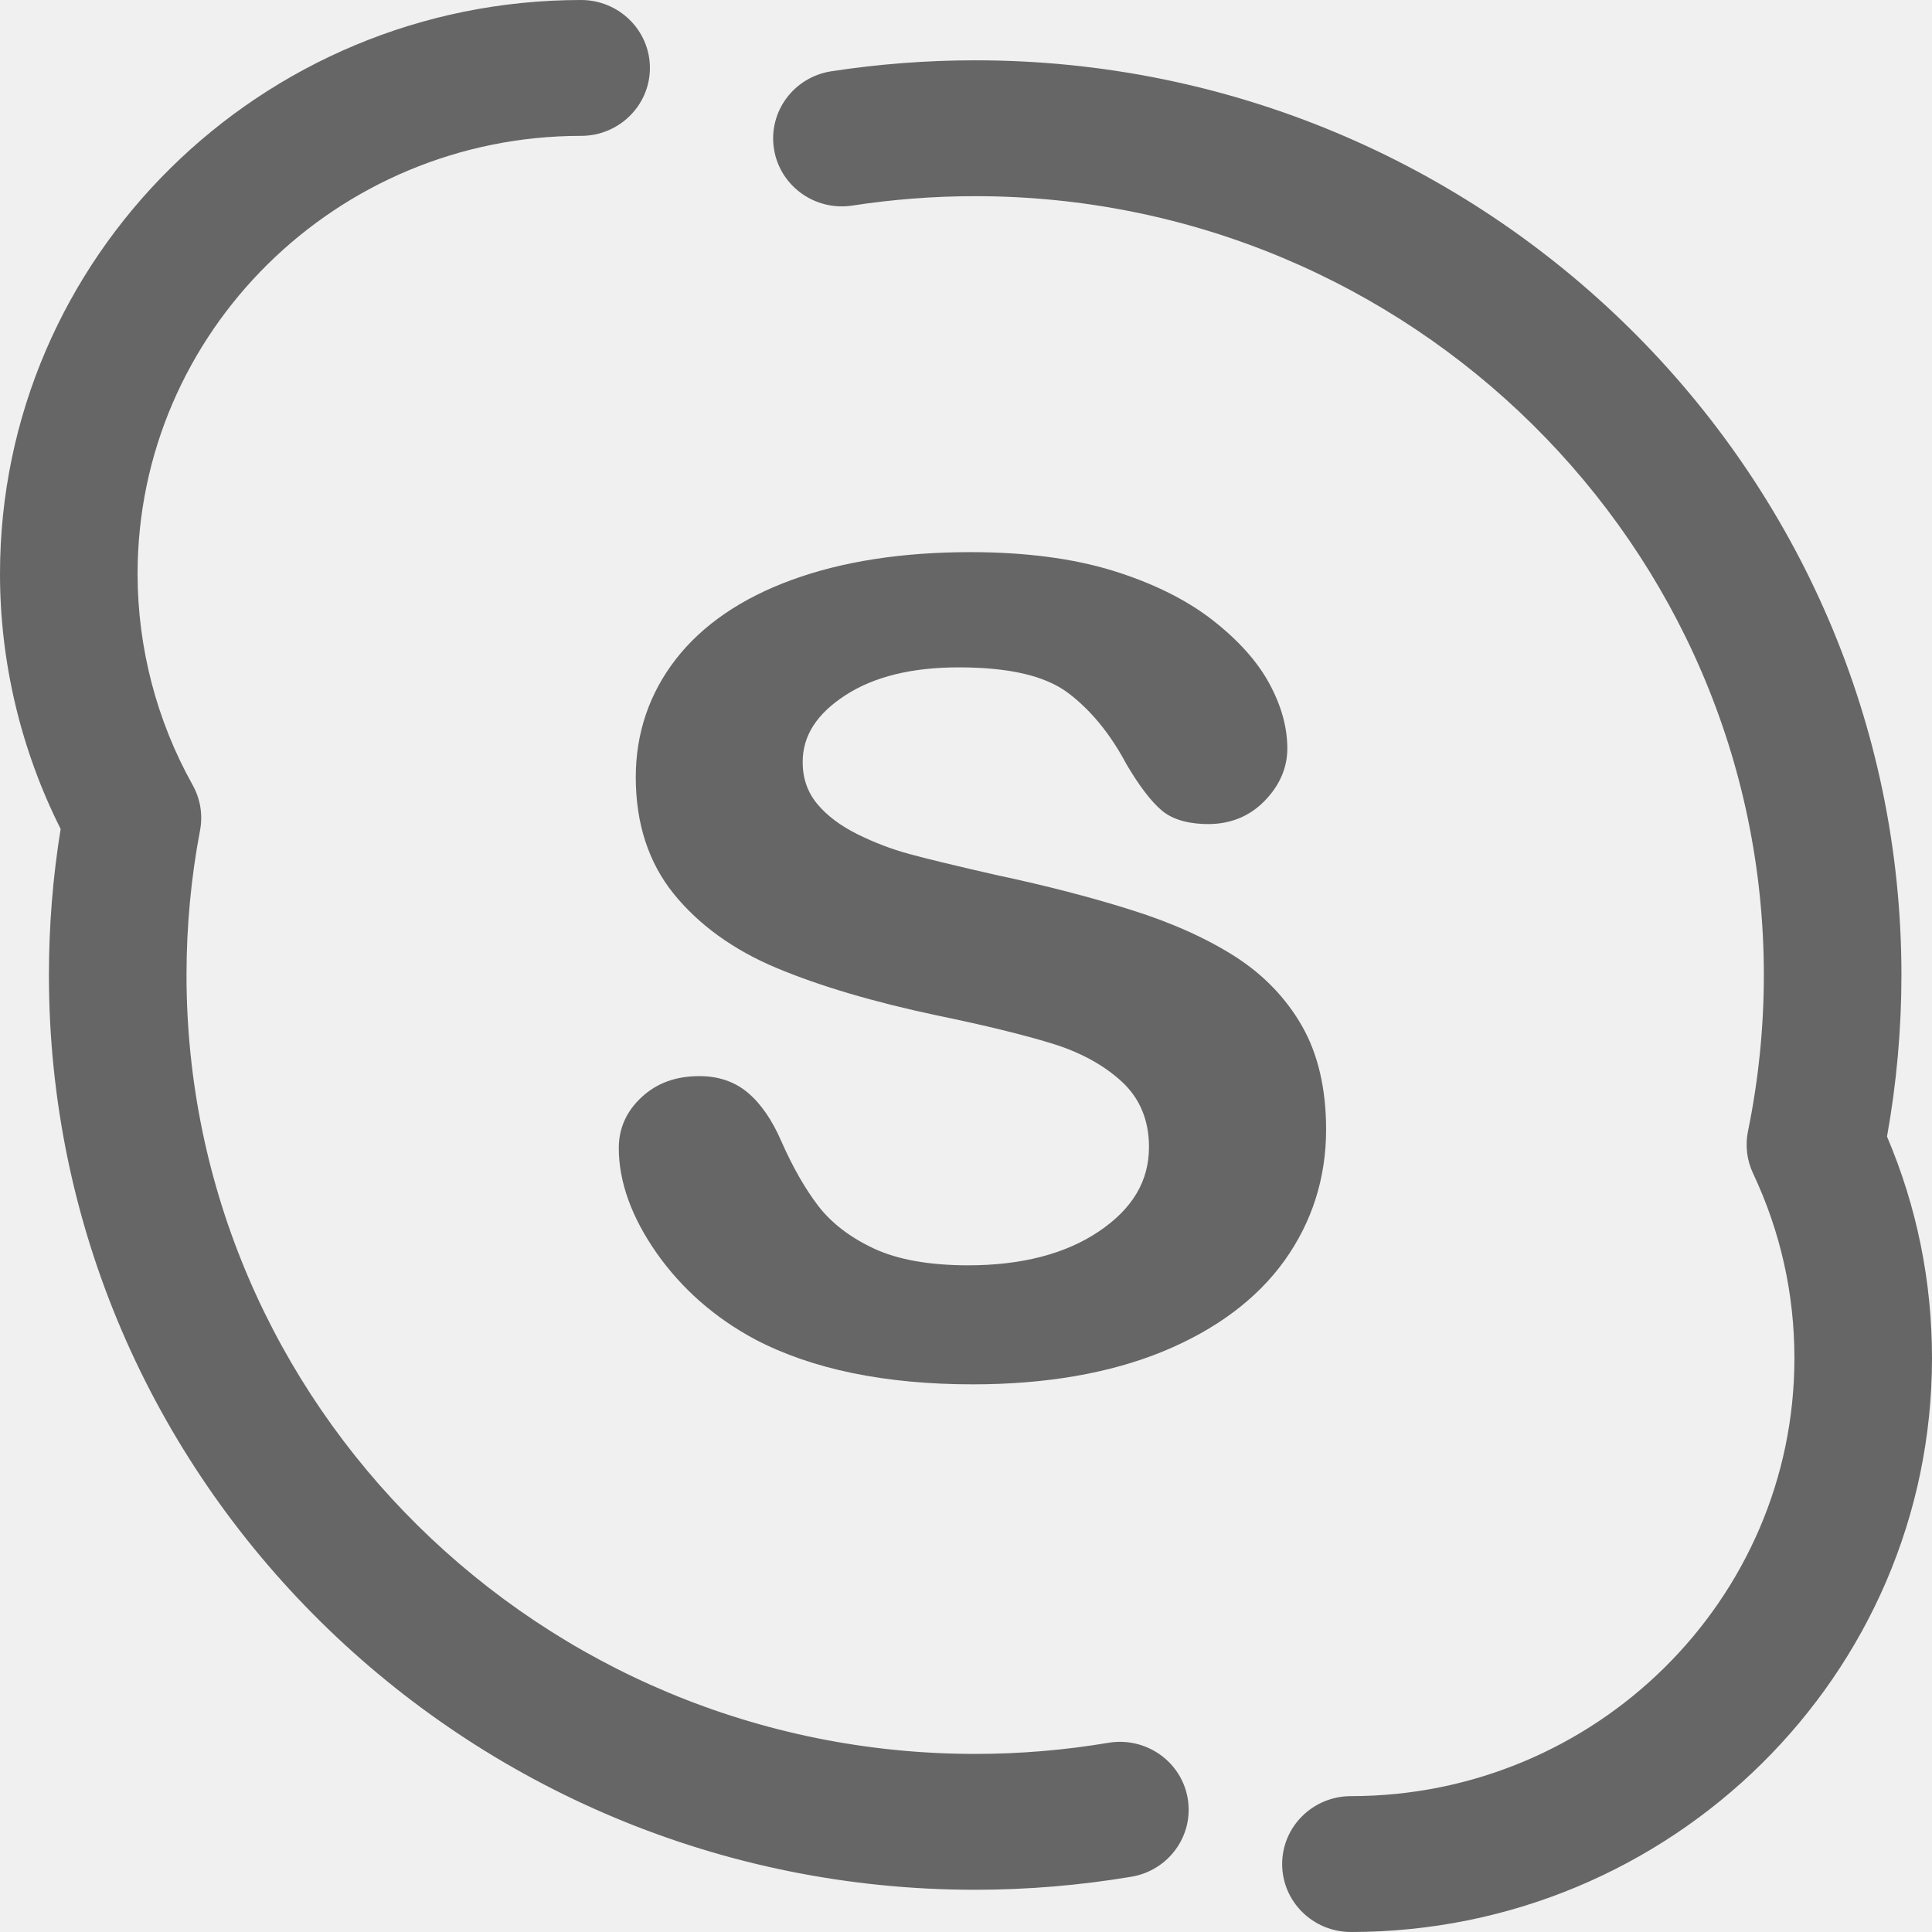
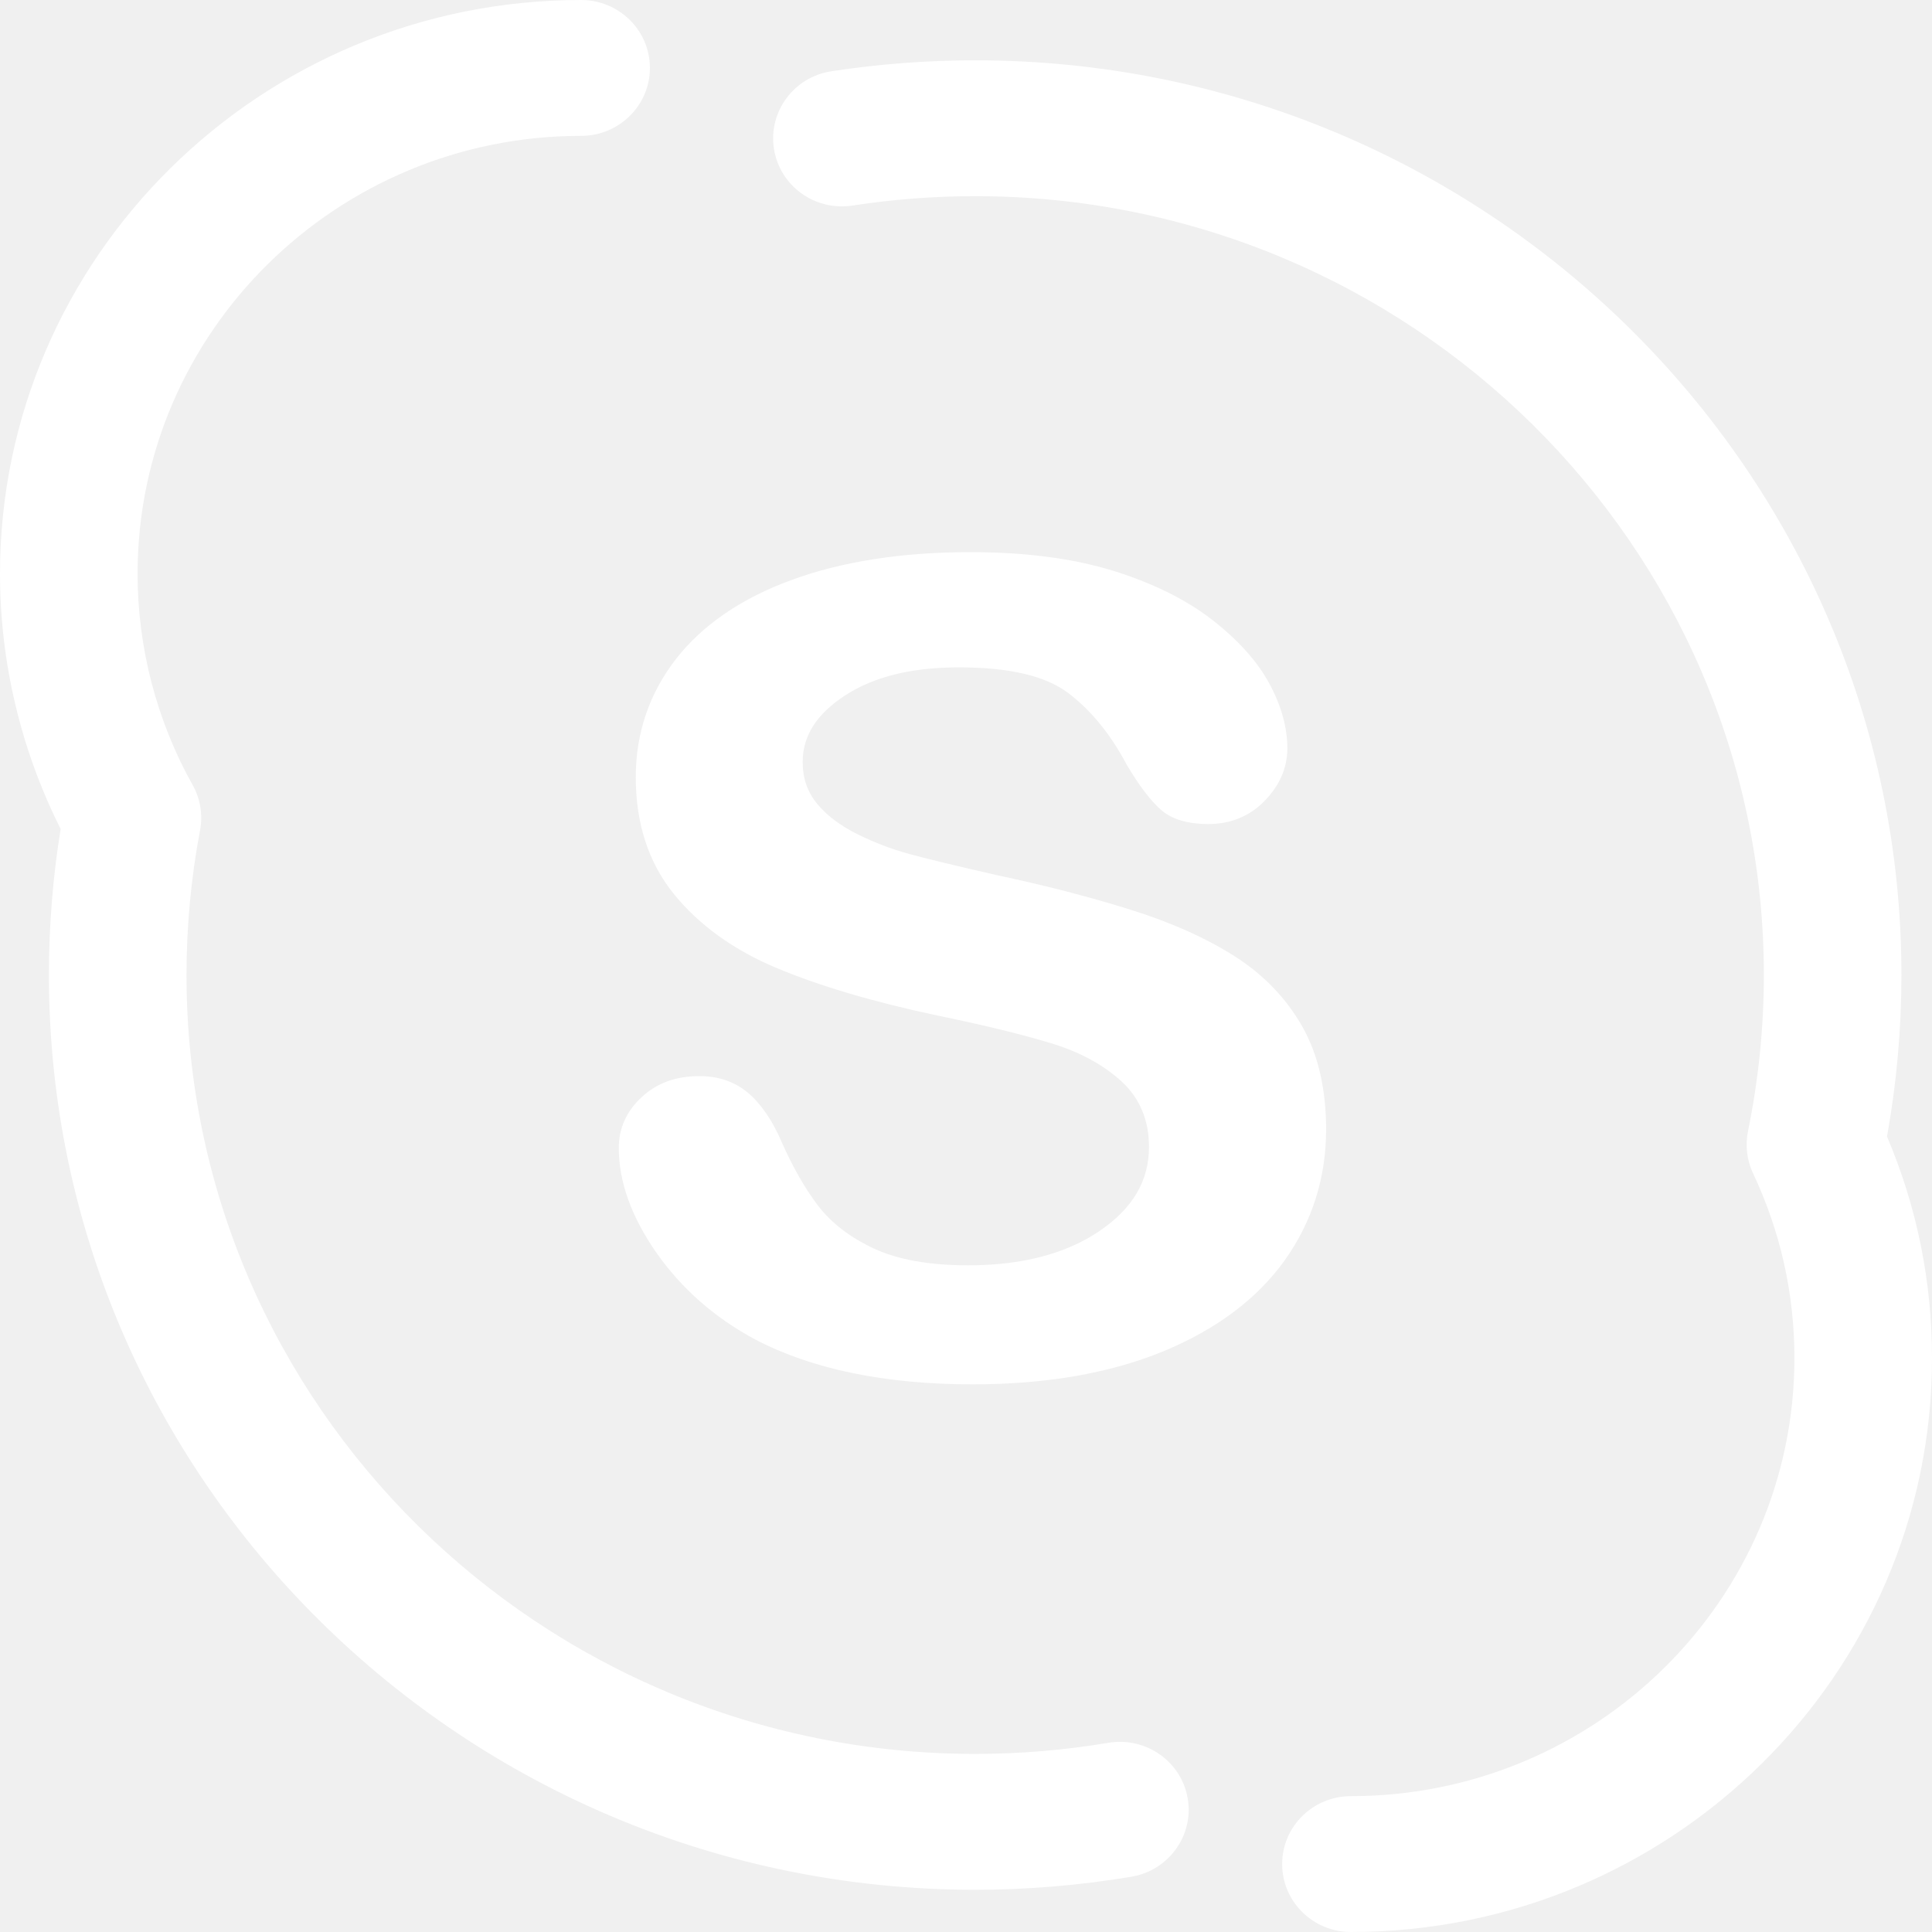
<svg xmlns="http://www.w3.org/2000/svg" width="28px" height="28px" viewBox="0 0 28 28" version="1.1">
  <defs />
  <g id="Page-1" stroke="none" stroke-width="1" fill="none" fill-rule="evenodd">
-     <g id="Artboard-2" transform="translate(-952, -4892)" fill="#666666">
+     <g id="Artboard-2" transform="translate(-952, -4892)" fill="#fff">
      <path d="M968.063,4917.258 C967.427,4917.365 966.778,4917.419 966.133,4917.419 C959.83,4917.419 954.703,4912.355 954.703,4906.131 C954.703,4905.424 954.769,4904.719 954.899,4904.035 C954.942,4903.81 954.904,4903.578 954.792,4903.377 C954.27,4902.444 953.994,4901.385 953.994,4900.316 C953.994,4896.816 956.878,4893.969 960.422,4893.969 C960.972,4893.969 961.419,4893.528 961.419,4892.985 C961.419,4892.441 960.972,4892 960.422,4892 C955.778,4892 952,4895.731 952,4900.316 C952,4901.598 952.303,4902.869 952.879,4904.014 C952.766,4904.709 952.709,4905.419 952.709,4906.131 C952.709,4913.441 958.731,4919.388 966.133,4919.388 C966.889,4919.388 967.651,4919.324 968.397,4919.199 C968.94,4919.108 969.305,4918.599 969.213,4918.063 C969.121,4917.527 968.606,4917.167 968.063,4917.258 Z M979.348,4908.472 C979.487,4907.699 979.557,4906.913 979.557,4906.131 C979.557,4898.821 973.535,4892.874 966.133,4892.874 C965.436,4892.874 964.735,4892.928 964.048,4893.033 C963.504,4893.117 963.132,4893.62 963.217,4894.158 C963.301,4894.695 963.811,4895.063 964.355,4894.979 C964.94,4894.889 965.539,4894.843 966.133,4894.843 C972.435,4894.843 977.563,4899.907 977.563,4906.131 C977.563,4906.888 977.486,4907.65 977.333,4908.395 C977.291,4908.601 977.317,4908.816 977.407,4909.006 C977.804,4909.848 978.006,4910.749 978.006,4911.684 C978.006,4915.184 975.123,4918.031 971.579,4918.031 C971.028,4918.031 970.582,4918.472 970.582,4919.015 C970.582,4919.559 971.028,4920 971.579,4920 C976.222,4920 980,4916.269 980,4911.684 C980,4910.569 979.781,4909.49 979.348,4908.472 Z M971.219,4908.369 C971.219,4907.781 971.102,4907.278 970.872,4906.874 C970.642,4906.47 970.317,4906.131 969.905,4905.866 C969.494,4905.603 968.988,4905.374 968.402,4905.19 C967.822,4905.006 967.158,4904.834 966.428,4904.679 C965.85,4904.547 965.428,4904.445 965.176,4904.376 C964.922,4904.307 964.671,4904.211 964.427,4904.09 C964.181,4903.968 963.985,4903.821 963.844,4903.651 C963.702,4903.479 963.633,4903.28 963.633,4903.044 C963.633,4902.663 963.836,4902.345 964.255,4902.074 C964.667,4901.807 965.217,4901.672 965.891,4901.672 C966.627,4901.672 967.146,4901.793 967.479,4902.042 C967.807,4902.289 968.092,4902.636 968.325,4903.075 C968.511,4903.39 968.675,4903.605 968.83,4903.74 C969.022,4903.908 969.305,4903.943 969.509,4903.943 C969.835,4903.943 970.111,4903.83 970.329,4903.606 C970.547,4903.381 970.657,4903.126 970.657,4902.847 C970.657,4902.541 970.569,4902.223 970.393,4901.901 C970.219,4901.581 969.938,4901.269 969.558,4900.975 C969.178,4900.683 968.694,4900.445 968.119,4900.268 C967.543,4900.092 966.852,4900.002 966.064,4900.002 C965.076,4900.002 964.205,4900.137 963.476,4900.404 C962.746,4900.67 962.181,4901.057 961.795,4901.553 C961.41,4902.05 961.214,4902.626 961.214,4903.264 C961.214,4903.934 961.399,4904.502 961.764,4904.954 C962.13,4905.406 962.631,4905.767 963.253,4906.028 C963.878,4906.29 964.662,4906.522 965.583,4906.717 C966.268,4906.858 966.827,4906.995 967.245,4907.123 C967.656,4907.249 967.998,4907.436 968.259,4907.677 C968.52,4907.918 968.652,4908.237 968.652,4908.622 C968.652,4909.117 968.414,4909.518 967.924,4909.848 C967.441,4910.173 966.804,4910.338 966.032,4910.338 C965.471,4910.338 965.011,4910.256 964.666,4910.095 C964.321,4909.934 964.049,4909.725 963.858,4909.476 C963.669,4909.229 963.489,4908.915 963.325,4908.543 C963.191,4908.232 963.026,4907.994 962.837,4907.835 C962.647,4907.676 962.412,4907.596 962.137,4907.596 C961.794,4907.596 961.519,4907.696 961.298,4907.902 C961.079,4908.105 960.968,4908.352 960.968,4908.638 C960.968,4909.129 961.153,4909.641 961.517,4910.161 C961.883,4910.681 962.364,4911.102 962.948,4911.414 C963.772,4911.845 964.831,4912.063 966.098,4912.063 C967.154,4912.063 968.081,4911.903 968.853,4911.587 C969.623,4911.27 970.217,4910.826 970.617,4910.268 C971.016,4909.709 971.219,4909.071 971.219,4908.369 Z" id="Combined-Shape" />
    </g>
  </g>
</svg>
